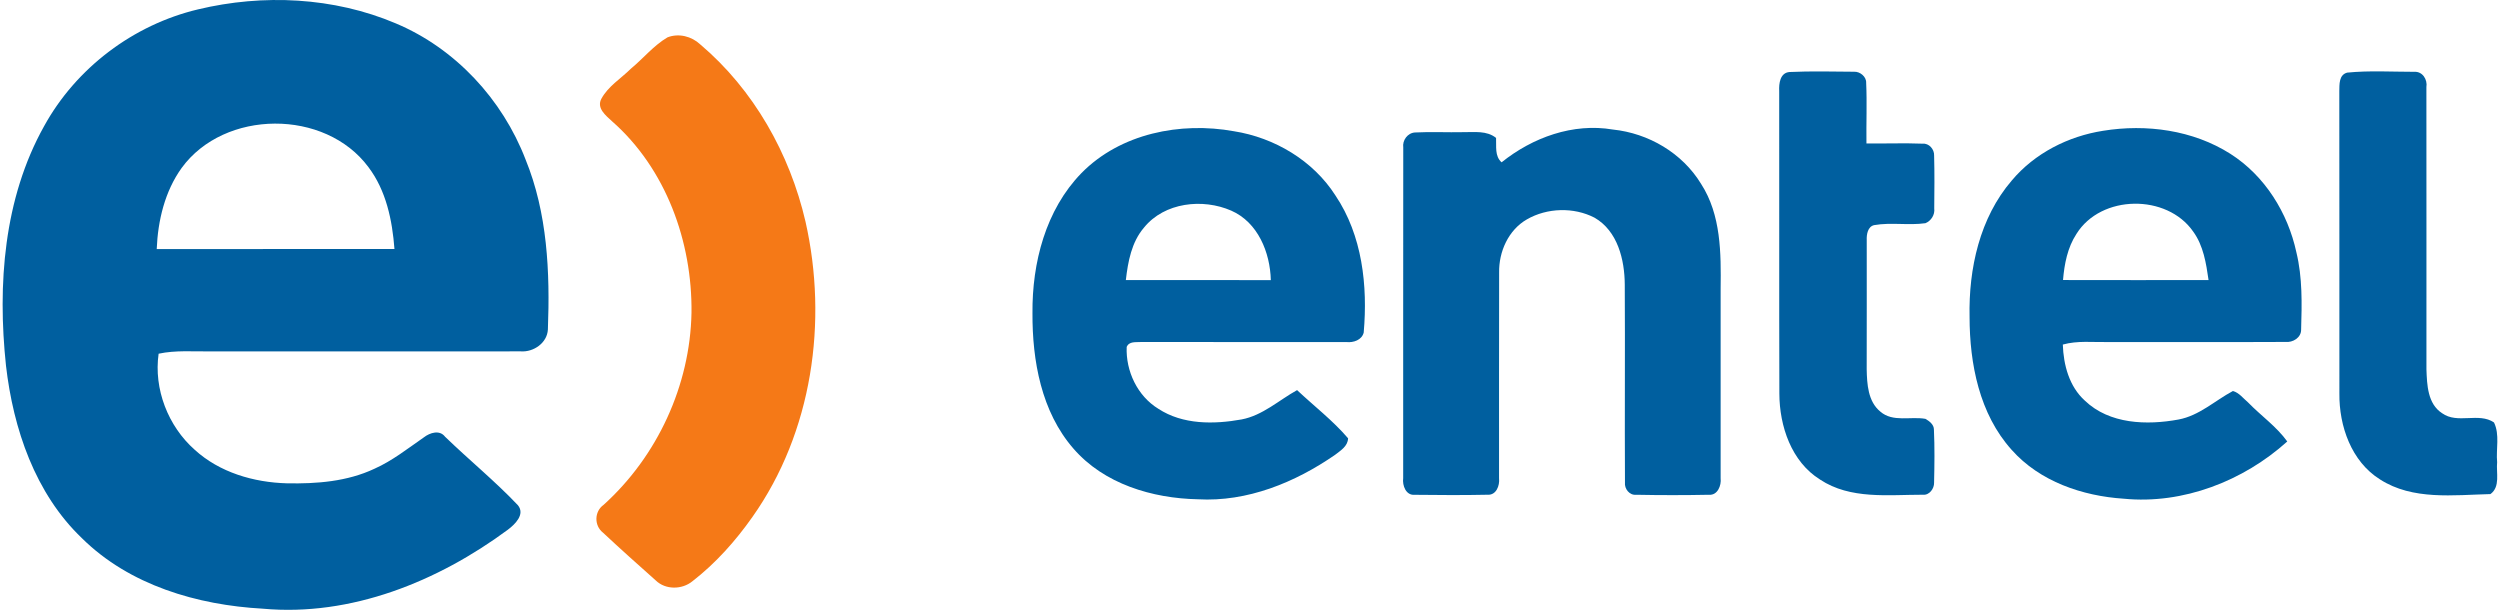
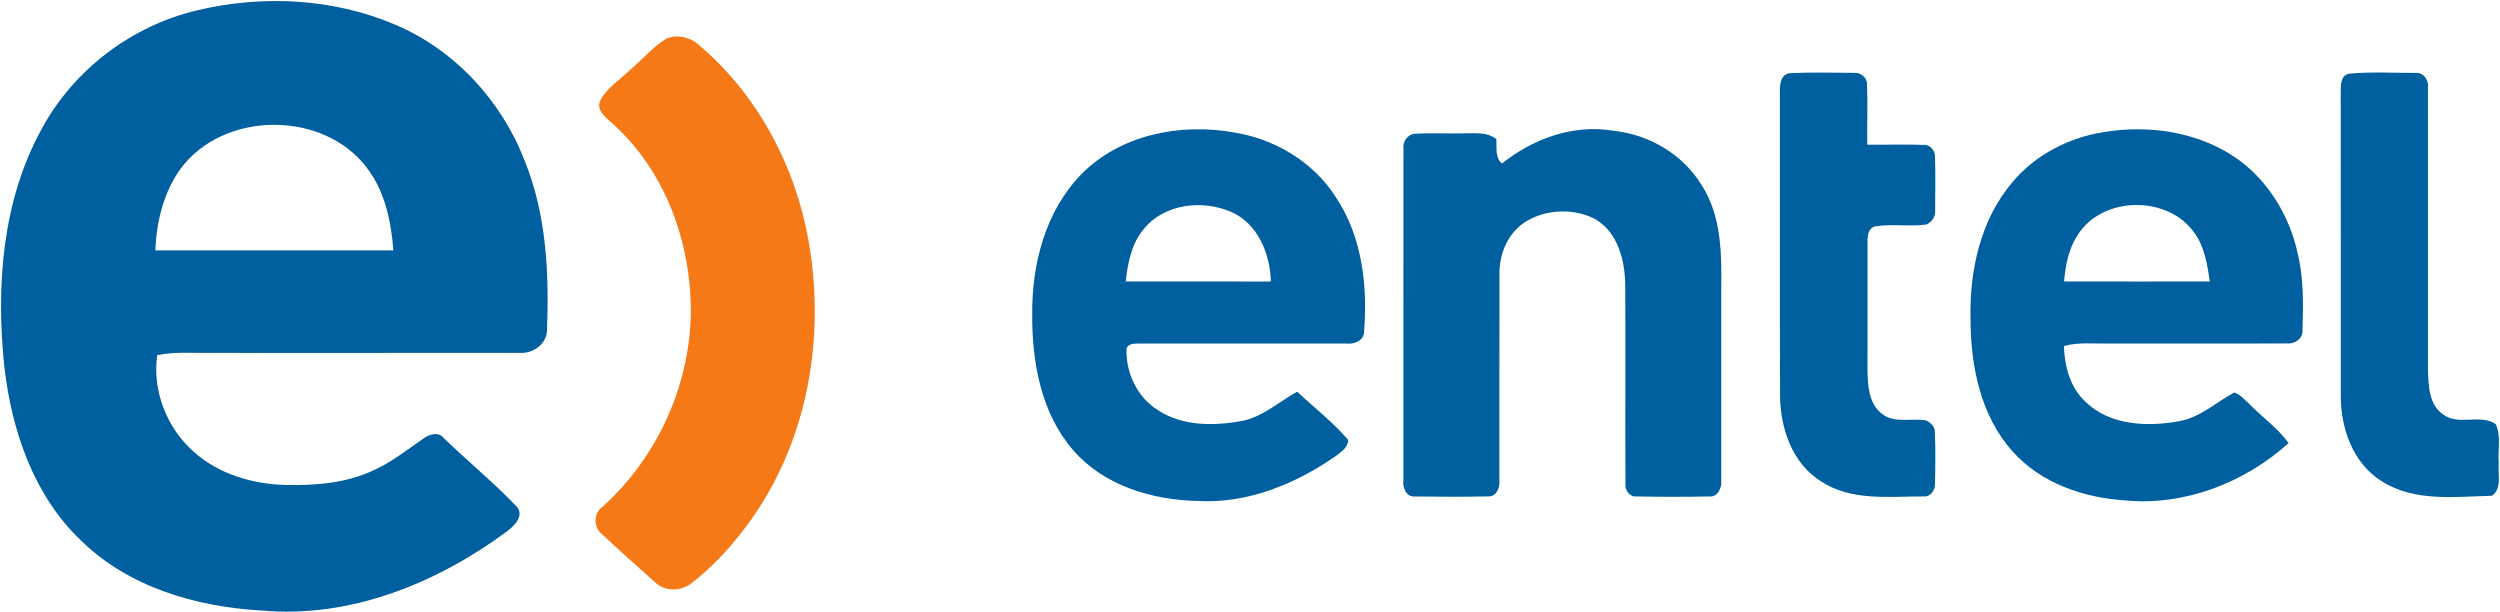
- <svg xmlns="http://www.w3.org/2000/svg" width="619" height="151" viewBox="0.00 0.00 619.33 151.40" version="1.1" id="svg2">
+ <svg xmlns="http://www.w3.org/2000/svg" viewBox="-0.258 -0.258 619.841 151.735" width="619.841" height="151.735" version="1.1" id="svg2">
  <defs id="defs23" />
  <g id="#ffffffff" transform="translate(-40.38748,-24.31156)" />
  <g id="#005f9fff" transform="translate(-40.38748,-24.31156)">
    <path d="m 88.89,26.64 c 16.15,-3.87 33.7,-3.05 49.08,3.47 14.8,6.21 26.49,18.86 32.23,33.78 5.45,13.33 6.09,27.99 5.55,42.21 -0.16,3.33 -3.54,5.67 -6.73,5.44 -25.68,0.03 -51.37,0 -77.05,0.01 -4.29,0.05 -8.63,-0.33 -12.86,0.57 -1.24,8.77 2.34,17.99 8.95,23.84 6.17,5.65 14.69,8.12 22.93,8.34 7.35,0.14 14.94,-0.44 21.68,-3.61 4.47,-1.99 8.31,-5.05 12.3,-7.81 1.49,-1.15 3.9,-1.93 5.25,-0.15 5.95,5.76 12.4,11.01 18.09,17.01 1.84,2.27 -0.72,4.73 -2.48,6.06 -17.38,12.86 -38.94,21.63 -60.88,19.62 C 88.73,174.52 71.9,169.61 60.09,157.94 48.44,146.81 43.03,130.77 41.22,115.1 39.09,95 40.64,73.61 50.67,55.65 58.62,41.18 72.84,30.46 88.89,26.64 m -4.05,39.35 c -4.19,5.82 -5.91,13.07 -6.2,20.15 19.68,-0.02 39.35,-0.01 59.02,-0.01 -0.54,-7.14 -2.06,-14.52 -6.47,-20.34 -10.75,-14.48 -35.72,-14.36 -46.35,0.2 z" id="path6" style="fill:#005f9f" />
    <path d="m 481.43,46.91 c -0.09,-1.86 0.2,-4.53 2.56,-4.72 5.35,-0.25 10.71,-0.11 16.06,-0.07 1.46,-0.06 3.04,1.23 2.97,2.75 0.23,5.01 0,10.03 0.07,15.05 4.64,0.07 9.29,-0.13 13.93,0.06 1.62,-0.15 2.94,1.4 2.87,2.96 0.12,4.37 0.07,8.74 0.03,13.11 0.2,1.56 -0.75,3.07 -2.18,3.67 -4.22,0.6 -8.53,-0.26 -12.74,0.48 -1.59,0.36 -1.9,2.32 -1.84,3.69 -0.01,10.7 0.03,21.41 -0.01,32.11 0.08,3.67 0.31,7.98 3.38,10.49 3.1,2.7 7.49,1.15 11.19,1.8 0.98,0.55 2.14,1.43 2.12,2.68 0.2,4.38 0.14,8.78 0.04,13.16 0.05,1.48 -1.18,3.18 -2.79,3 -8.55,-0.01 -17.98,1.23 -25.51,-3.76 -7.14,-4.45 -10.08,-13.26 -10.11,-21.33 -0.08,-25.04 0.01,-50.09 -0.04,-75.13 z" id="path8" style="fill:#005f9f" />
    <path d="m 622.43,42.34 c 5.52,-0.55 11.12,-0.2 16.68,-0.2 2.04,-0.12 3.3,1.93 2.99,3.79 0.03,23.36 0,46.72 0.01,70.08 0.14,3.84 0.29,8.56 3.88,10.88 3.8,2.76 9.13,-0.28 12.89,2.3 1.48,3.02 0.47,6.61 0.78,9.86 -0.27,2.62 0.85,6.09 -1.66,7.92 -9.15,0.22 -19.28,1.59 -27.4,-3.63 -7.14,-4.46 -10.19,-13.26 -10.1,-21.36 -0.02,-25 0.02,-50 -0.02,-75 0.04,-1.69 -0.13,-4.08 1.95,-4.64 z" id="path10" style="fill:#005f9f" />
    <path d="m 308.21,67.28 c 9.67,-9.85 24.6,-12.79 37.84,-10.39 10.09,1.59 19.68,7.28 25.22,15.96 6.67,9.9 8.03,22.41 7.01,34.03 -0.47,1.86 -2.57,2.54 -4.28,2.35 -17.02,0 -34.04,0 -51.06,-0.01 -1.27,0.09 -2.89,-0.22 -3.5,1.22 -0.25,6 2.67,12.19 7.87,15.36 6.06,3.96 13.78,3.88 20.65,2.64 5.25,-1 9.24,-4.76 13.78,-7.28 4.22,3.97 8.88,7.54 12.66,11.96 -0.06,1.97 -1.84,3.03 -3.22,4.1 -9.93,6.87 -21.81,11.74 -34.08,11.04 -11.3,-0.23 -23.27,-3.79 -30.88,-12.58 -7.98,-9.16 -10.23,-21.84 -10.17,-33.64 -0.11,-12.47 3.26,-25.62 12.16,-34.76 m 15.53,13.53 c -3.1,3.61 -3.98,8.45 -4.51,13.03 12,0.01 23.99,0 35.99,0.01 -0.17,-6.85 -3.19,-14.35 -9.83,-17.25 -7.08,-3.09 -16.58,-2.06 -21.65,4.21 z" id="path12" style="fill:#005f9f" />
    <path d="m 412.51,64.61 c 7.69,-6.17 17.73,-9.82 27.63,-8.14 8.85,0.92 17.23,5.83 21.89,13.48 4.98,7.7 4.97,17.23 4.86,26.06 -0.02,15.68 0,31.36 0,47.04 0.22,1.77 -0.76,4.27 -2.89,4.09 -6.02,0.12 -12.05,0.12 -18.06,0 -1.67,0.19 -2.96,-1.48 -2.8,-3.03 -0.09,-16.38 0.05,-32.76 -0.05,-49.13 -0.03,-6.18 -1.76,-13.33 -7.51,-16.63 -5.15,-2.66 -11.76,-2.47 -16.78,0.42 -4.61,2.64 -7,8.05 -6.9,13.23 -0.06,17.03 0.01,34.05 -0.02,51.07 0.2,1.77 -0.69,4.21 -2.84,4.06 -6.02,0.13 -12.06,0.09 -18.08,0.02 -2.21,0.21 -3.12,-2.33 -2.88,-4.13 0.02,-27.36 -0.02,-54.73 0.02,-82.1 -0.26,-1.77 1.08,-3.61 2.9,-3.72 4,-0.21 8.02,0.01 12.04,-0.08 2.75,0.03 5.79,-0.43 8.1,1.43 0.11,2.09 -0.38,4.48 1.37,6.06 z" id="path14" style="fill:#005f9f" />
    <path d="m 561.84,56.78 c 10.73,-1.74 22.32,-0.18 31.6,5.72 8.54,5.44 14.26,14.63 16.38,24.44 1.53,6.28 1.37,12.8 1.18,19.2 0.03,2.01 -2.08,3.26 -3.91,3.06 -14.68,0.08 -29.36,0 -44.05,0.03 -3.73,0.07 -7.55,-0.4 -11.2,0.62 0.17,5.08 1.58,10.41 5.48,13.93 6.11,5.85 15.38,6.13 23.24,4.68 5.16,-0.96 9.03,-4.69 13.51,-7.08 1.54,0.42 2.55,1.83 3.74,2.82 3.19,3.3 7.04,5.96 9.75,9.71 -10.87,9.8 -25.85,15.65 -40.58,14.21 -10.27,-0.67 -20.87,-4.27 -27.85,-12.14 -8.01,-8.9 -10.43,-21.35 -10.44,-32.99 -0.25,-11.97 2.51,-24.61 10.49,-33.88 5.68,-6.76 14,-10.98 22.66,-12.33 m -6.61,25.59 c -2.23,3.4 -3.01,7.48 -3.34,11.46 12.04,0.03 24.08,0.02 36.13,0.01 -0.6,-4.17 -1.27,-8.54 -3.81,-12.03 -6.53,-9.42 -22.88,-9.23 -28.98,0.56 z" id="path16" style="fill:#005f9f" />
  </g>
  <g id="#f57917ff" transform="translate(-40.38748,-24.31156)">
    <path d="m 205.45,33.58 c 2.79,-1.08 5.98,-0.26 8.13,1.76 13.27,11.24 22.22,27.12 26.12,43.98 5.62,24.83 1.68,52.31 -13.16,73.31 -4.2,5.97 -9.13,11.51 -14.92,15.99 -2.56,2.09 -6.65,2.16 -9.08,-0.2 -4.41,-3.92 -8.81,-7.85 -13.12,-11.88 -2.22,-1.75 -2.16,-5.25 0.15,-6.89 13.35,-12.05 21.49,-29.67 21.83,-47.67 0.22,-17.61 -6.33,-35.81 -19.76,-47.59 -1.5,-1.4 -3.84,-3.2 -2.63,-5.53 1.69,-3.14 4.88,-5.05 7.36,-7.51 3.06,-2.53 5.63,-5.74 9.08,-7.77 z" id="path19" style="fill:#f57917" />
  </g>
</svg>
